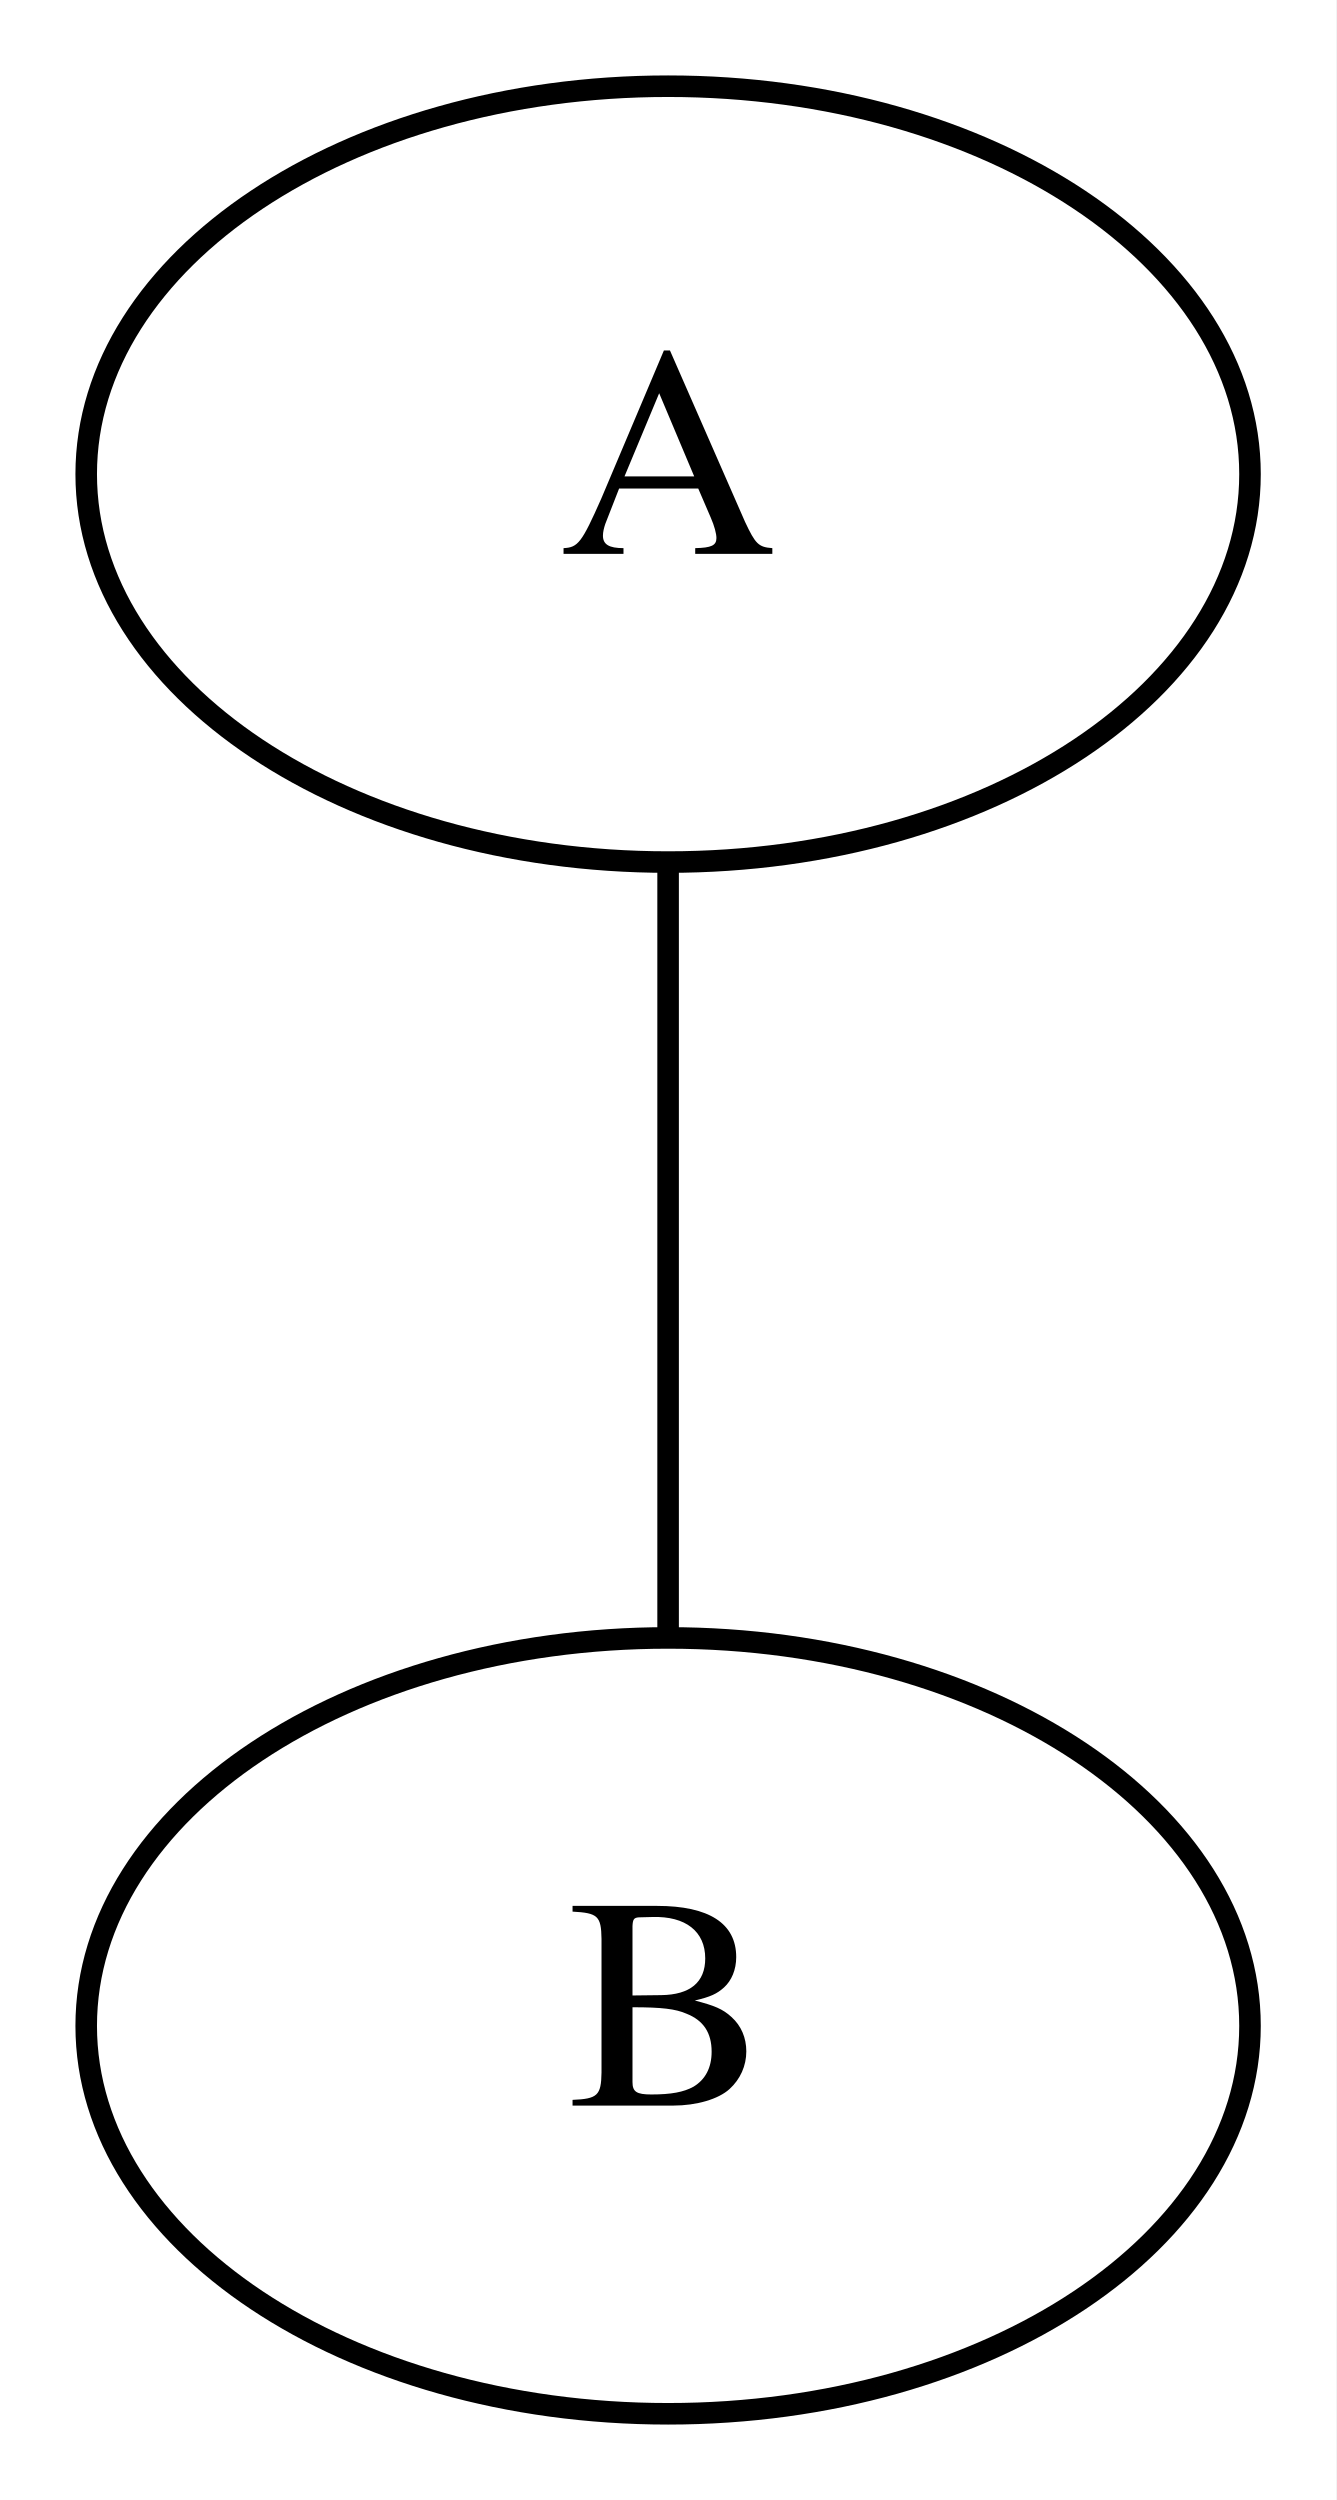
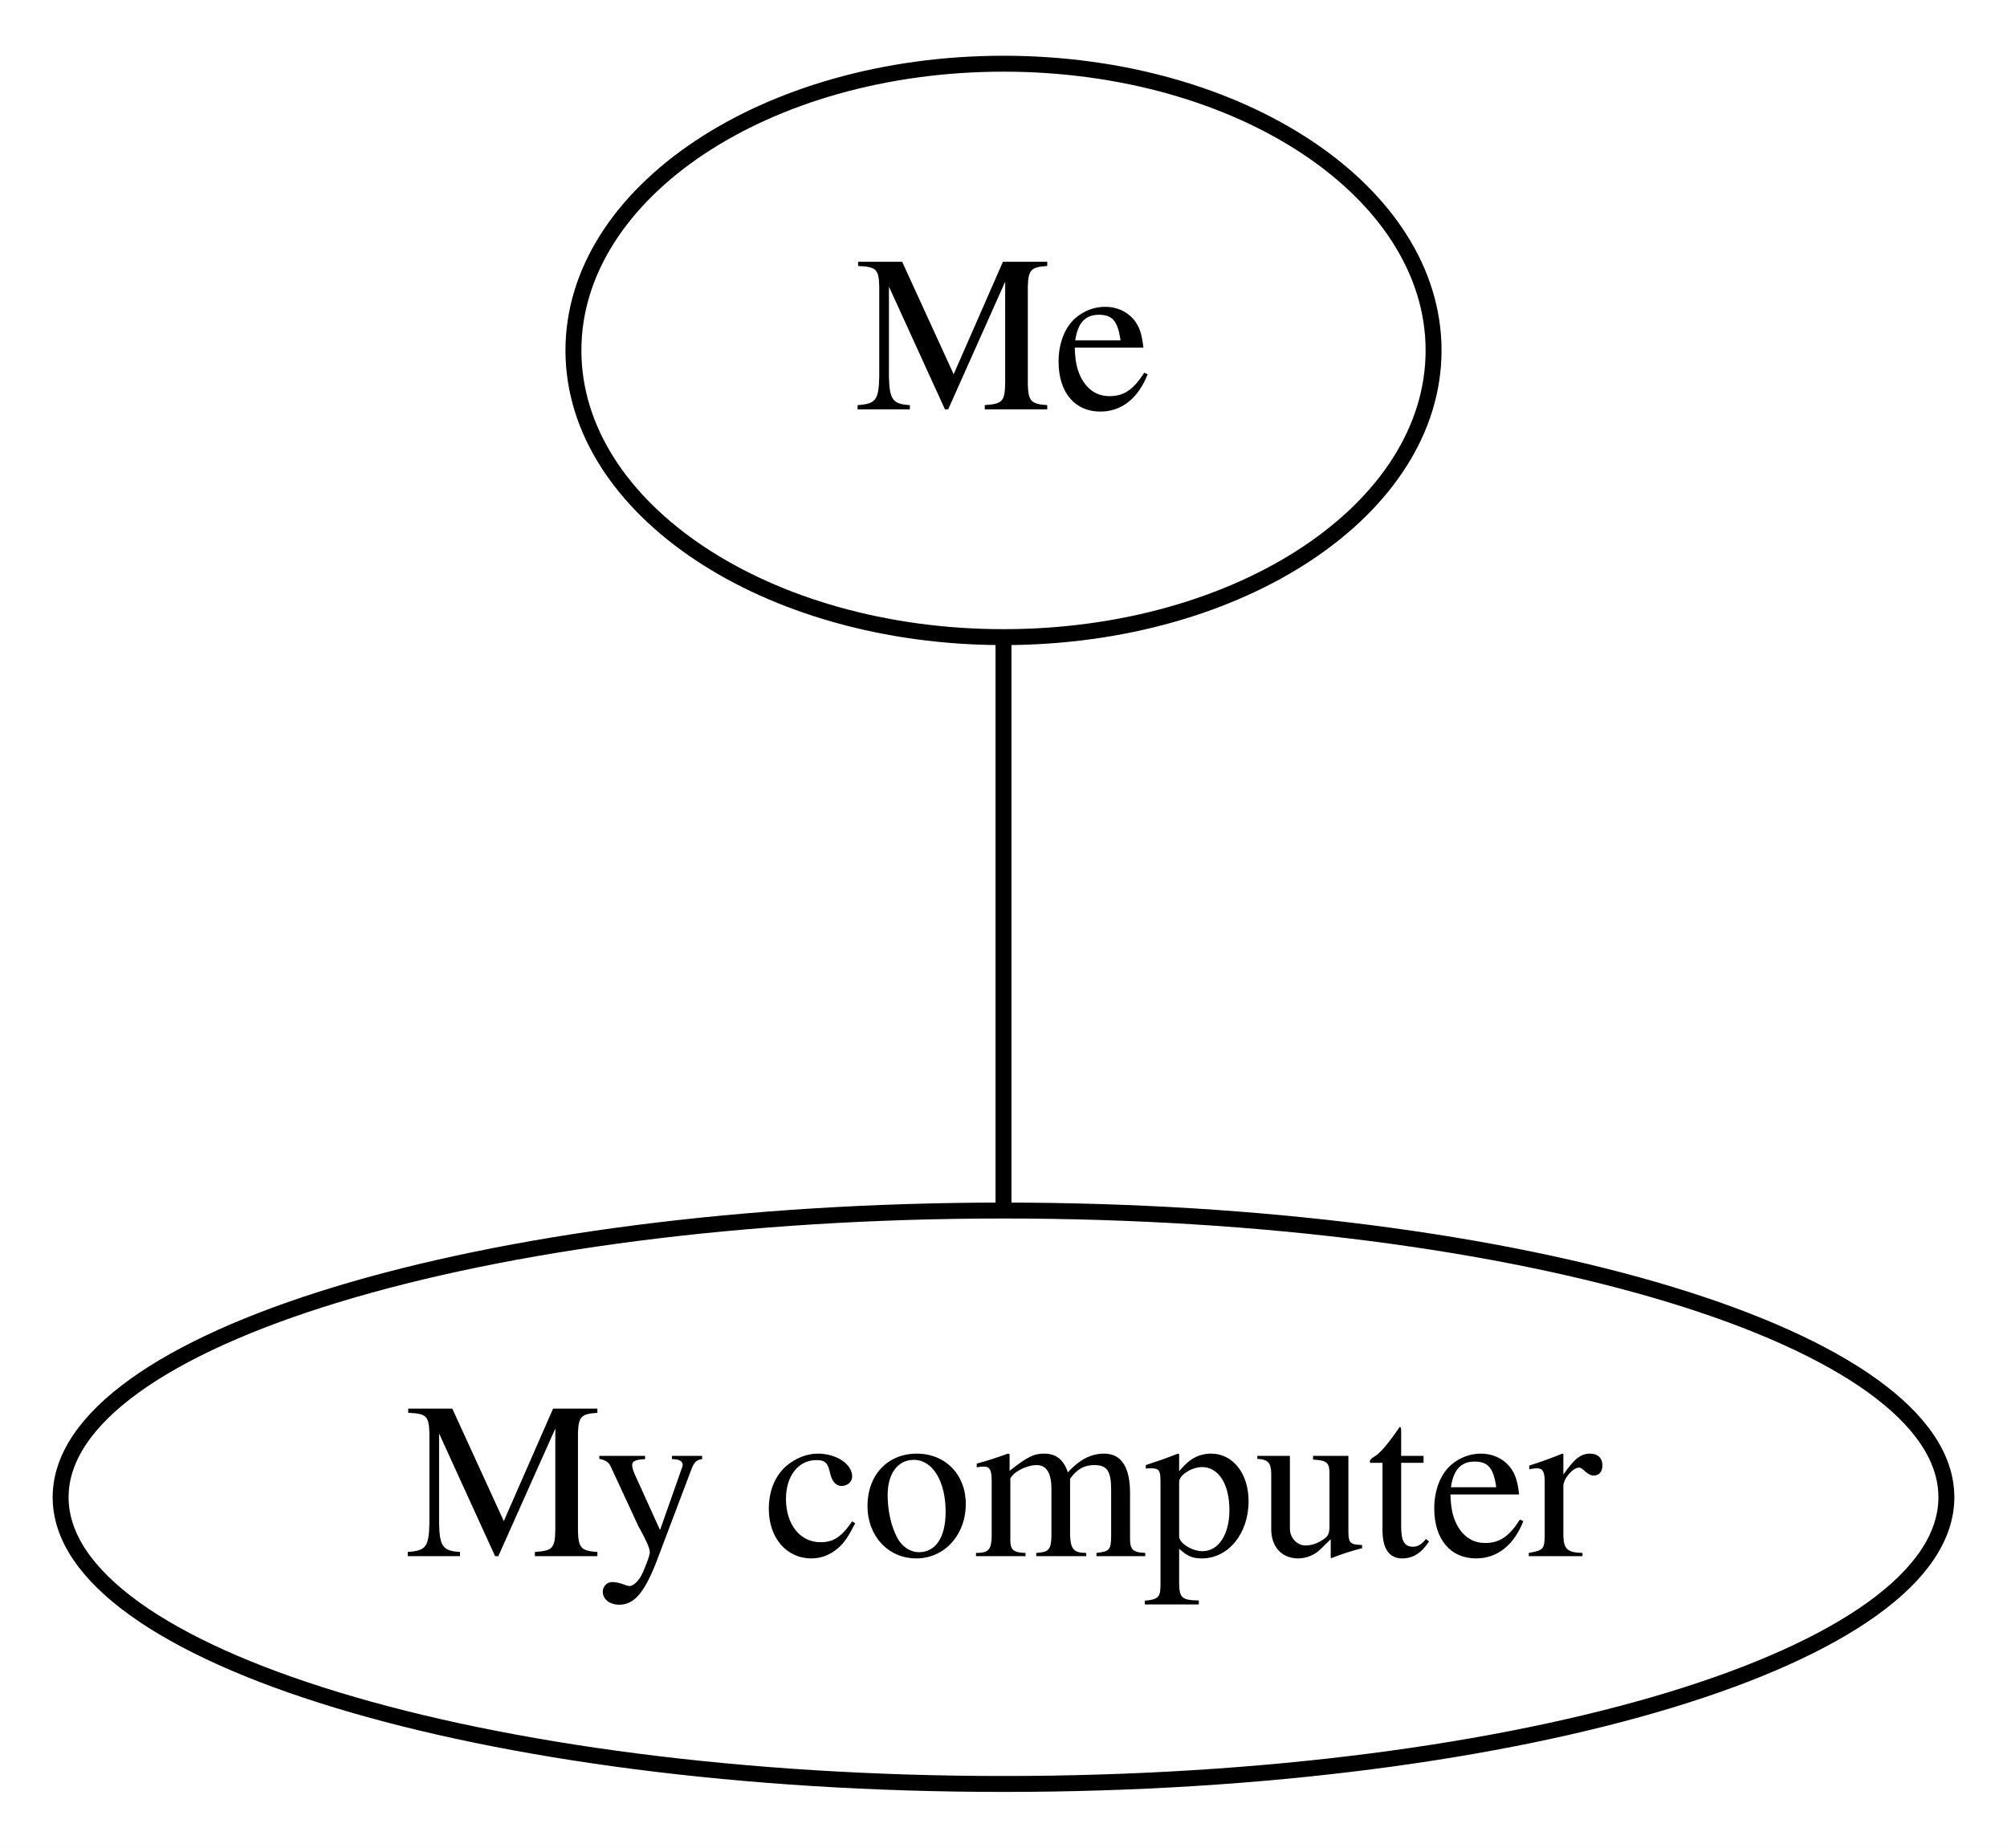
- <svg xmlns="http://www.w3.org/2000/svg" width="62pt" height="116pt" viewBox="0.00 0.00 62.00 116.00">
+ <svg xmlns="http://www.w3.org/2000/svg" width="126pt" height="116pt" viewBox="0.00 0.00 126.00 116.00">
  <g id="graph0" class="graph" transform="scale(1 1) rotate(0) translate(4 112)">
-     <polygon fill="white" stroke="none" points="-4,4 -4,-112 58,-112 58,4 -4,4" />
+     <polygon fill="white" stroke="none" points="-4,4 -4,-112 122,-112 122,4 -4,4" />
    <g id="node1" class="node">
-       <ellipse fill="none" stroke="black" cx="27" cy="-90" rx="27" ry="18" />
-       <text text-anchor="middle" x="27" y="-86.3" font-family="Times,serif" font-size="14.00">A</text>
+       <ellipse fill="none" stroke="black" cx="59" cy="-90" rx="27" ry="18" />
+       <text text-anchor="middle" x="59" y="-86.3" font-family="Times,serif" font-size="14.00">Me</text>
    </g>
    <g id="node2" class="node">
-       <ellipse fill="none" stroke="black" cx="27" cy="-18" rx="27" ry="18" />
-       <text text-anchor="middle" x="27" y="-14.3" font-family="Times,serif" font-size="14.00">B</text>
+       <ellipse fill="none" stroke="black" cx="59" cy="-18" rx="59.194" ry="18" />
+       <text text-anchor="middle" x="59" y="-14.3" font-family="Times,serif" font-size="14.00">My computer</text>
    </g>
    <g id="edge1" class="edge">
-       <path fill="none" stroke="black" d="M27,-71.697C27,-60.846 27,-46.917 27,-36.104" />
+       <path fill="none" stroke="black" d="M59,-71.697C59,-60.846 59,-46.917 59,-36.104" />
    </g>
  </g>
</svg>
